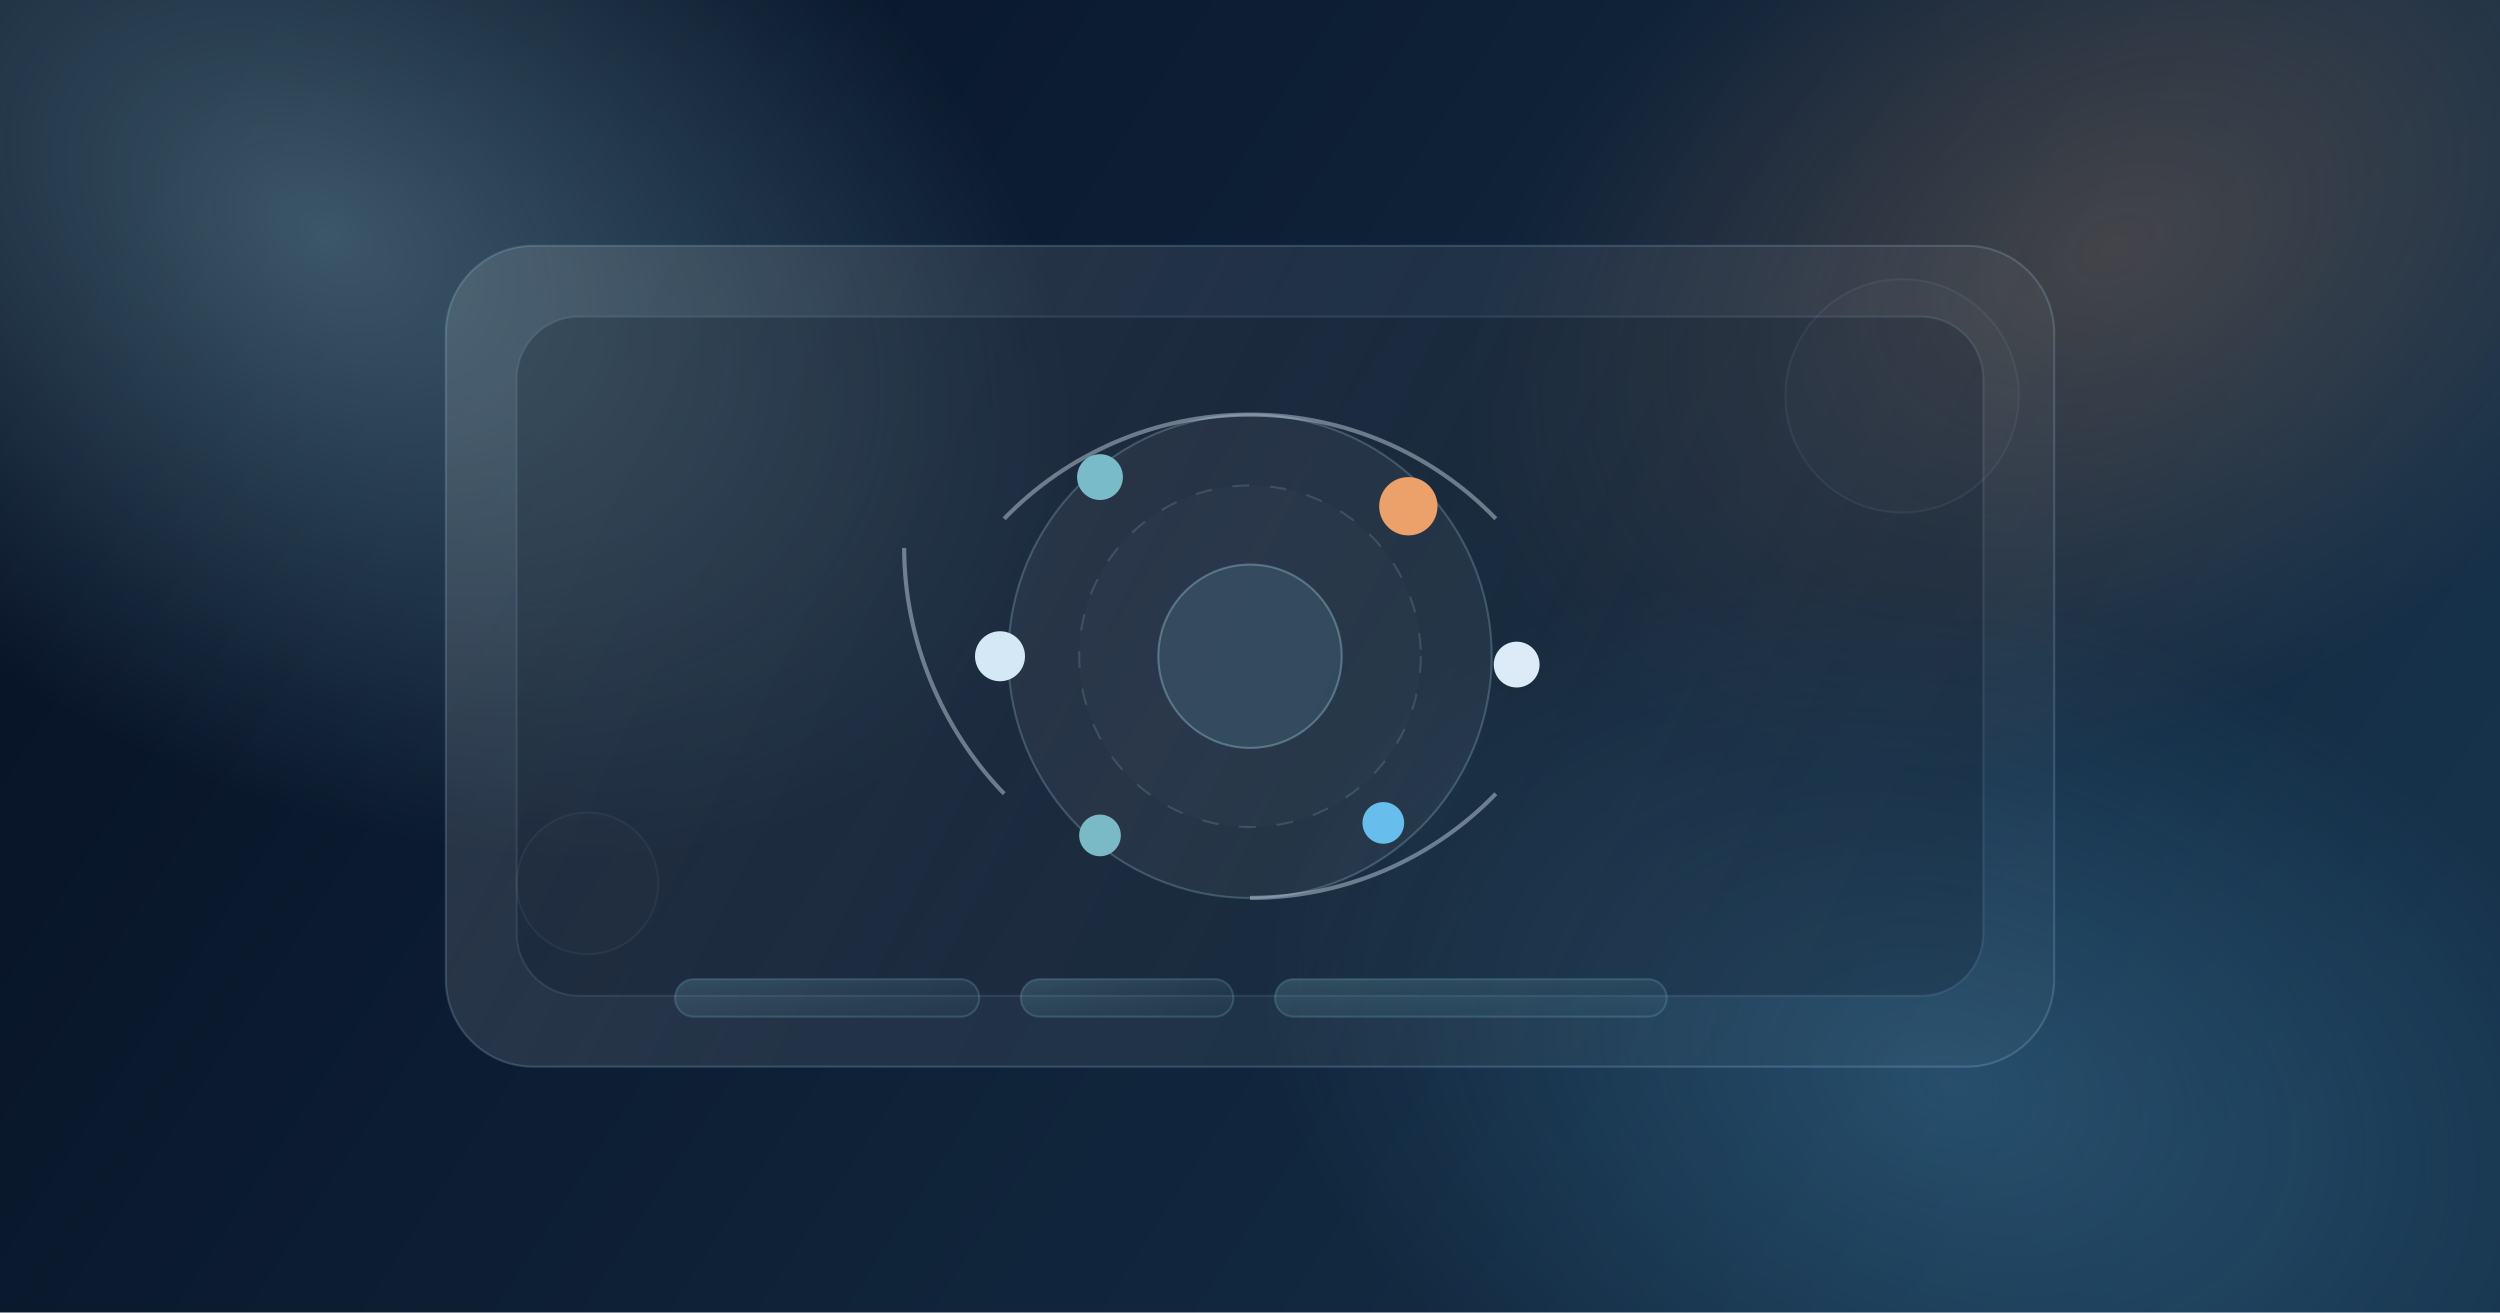
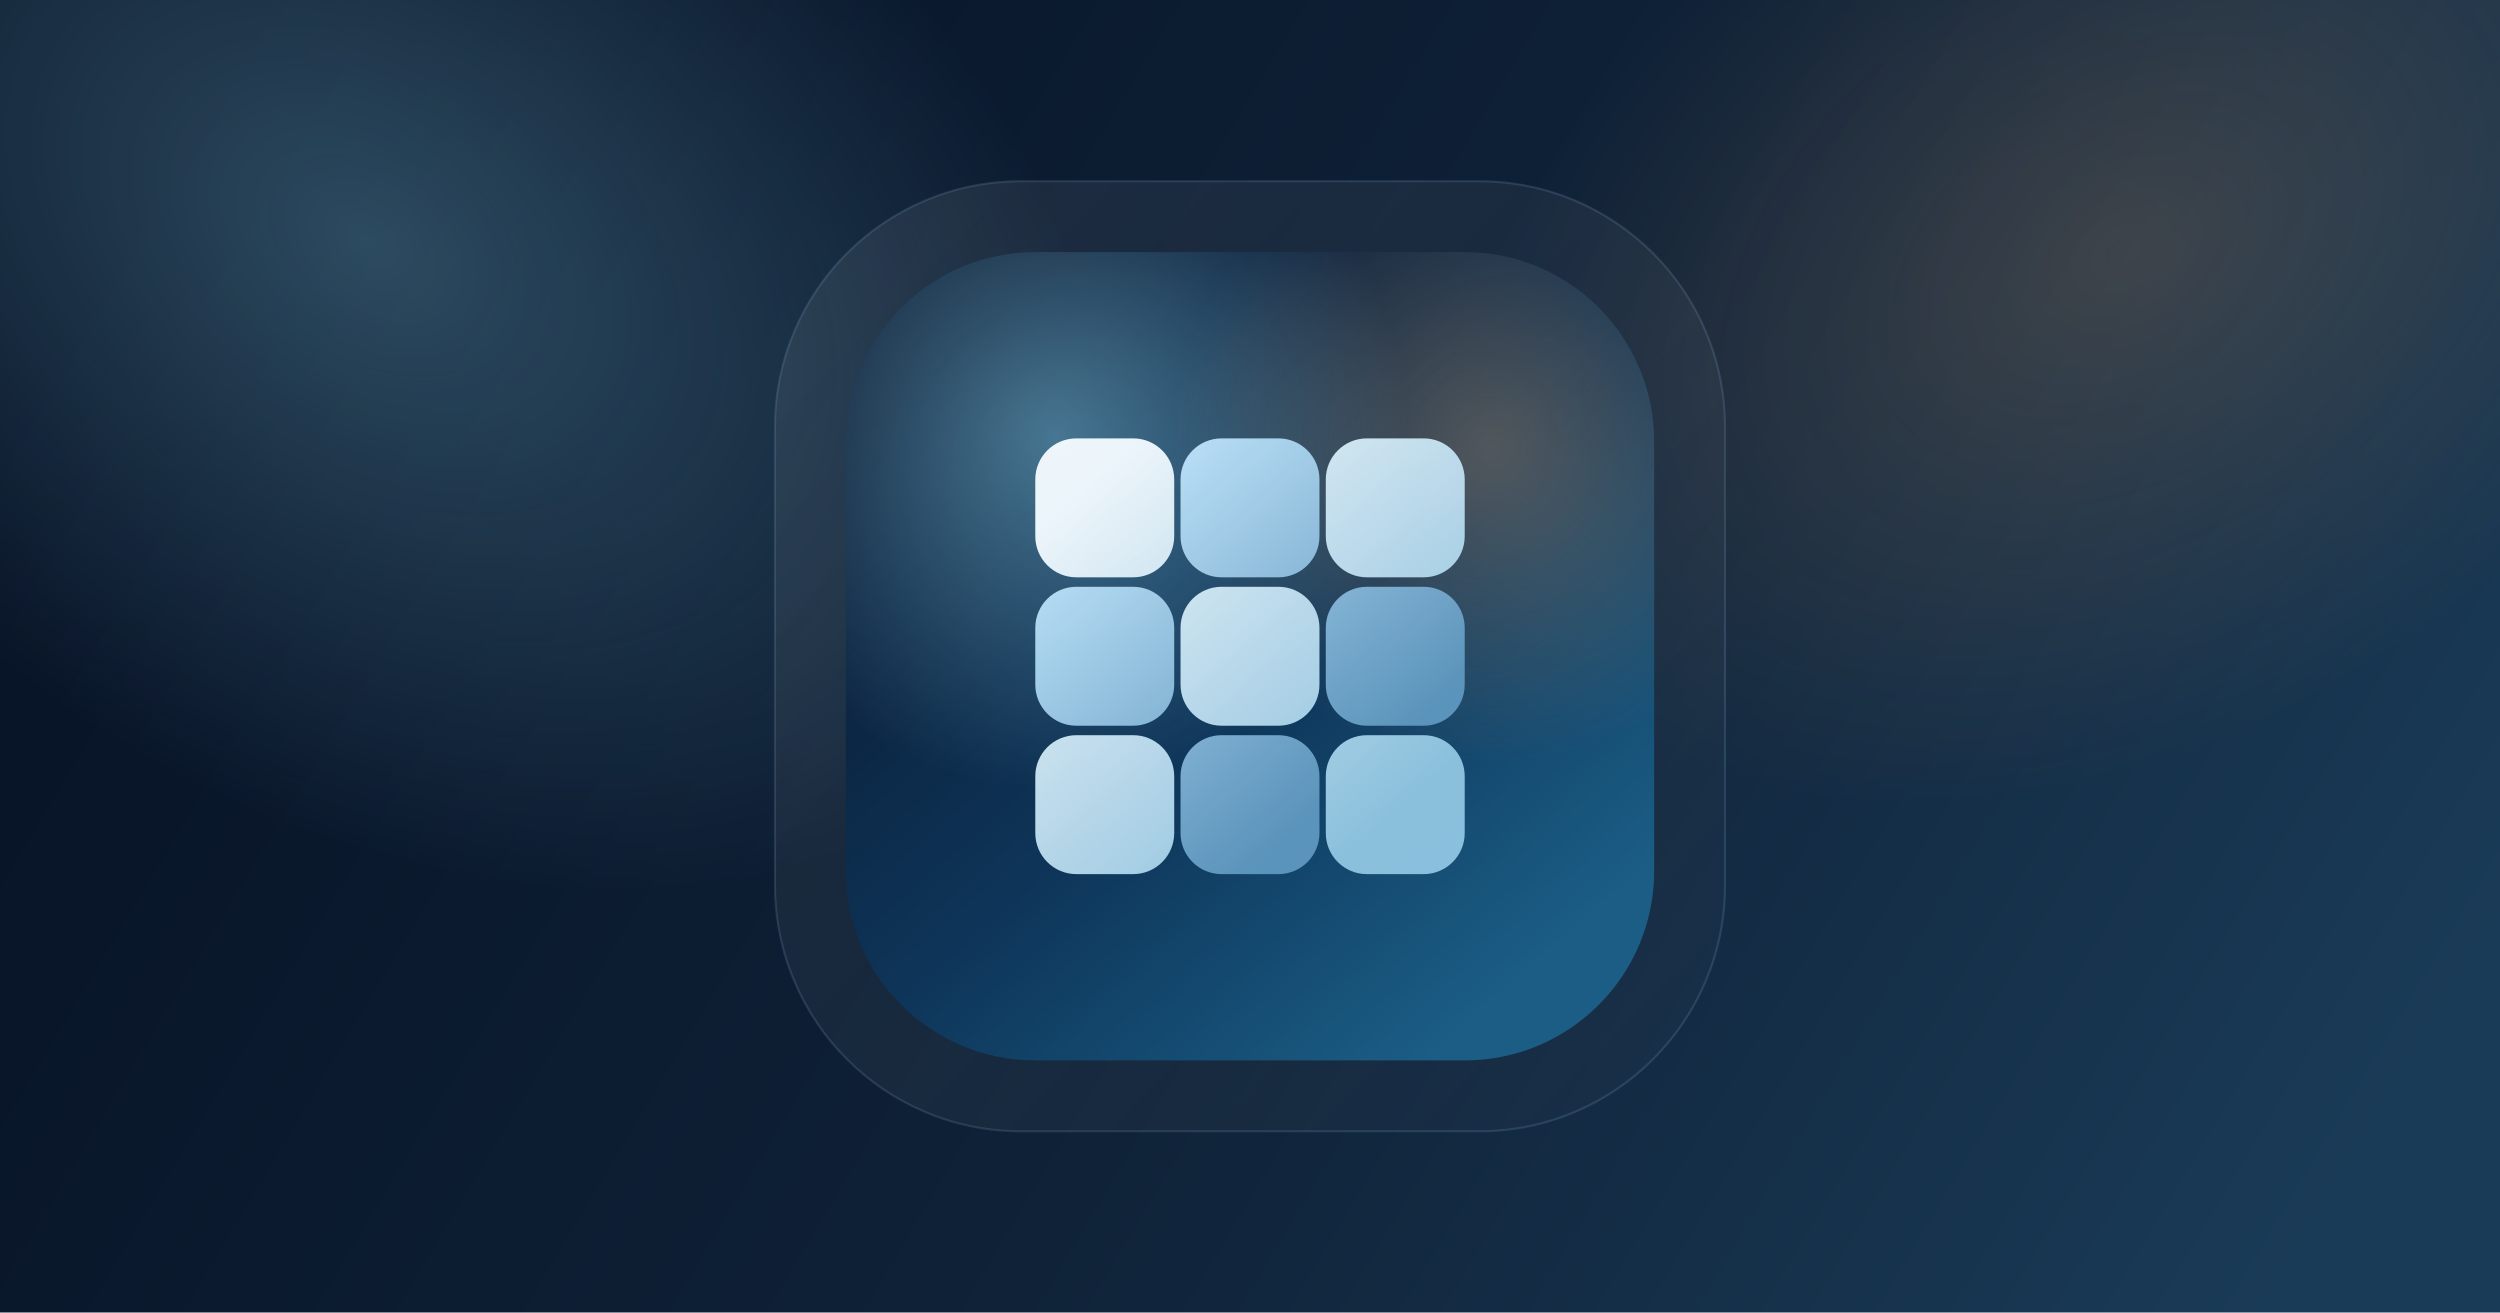
<svg xmlns="http://www.w3.org/2000/svg" width="1200" height="630" viewBox="0 0 1200 630" fill="none">
  <defs>
-     <linearGradient id="bg" x1="104" y1="24" x2="1051" y2="639" gradientUnits="userSpaceOnUse">
+     <linearGradient id="bg" x1="94" y1="36" x2="1092" y2="634" gradientUnits="userSpaceOnUse">
      <stop stop-color="#071225" />
-       <stop offset="0.5" stop-color="#0F2238" />
-       <stop offset="1" stop-color="#16324B" />
+       <stop offset="0.55" stop-color="#0F2238" />
+       <stop offset="1" stop-color="#1A3B57" />
    </linearGradient>
-     <radialGradient id="glowA" cx="0" cy="0" r="1" gradientUnits="userSpaceOnUse" gradientTransform="translate(156 110) rotate(31.218) scale(390 262)">
-       <stop stop-color="#9FD7E4" stop-opacity="0.34" />
-       <stop offset="1" stop-color="#9FD7E4" stop-opacity="0" />
+     <radialGradient id="glowA" cx="0" cy="0" r="1" gradientUnits="userSpaceOnUse" gradientTransform="translate(176 116) rotate(34.2) scale(394 268)">
+       <stop stop-color="#93E3FF" stop-opacity="0.26" />
+       <stop offset="1" stop-color="#93E3FF" stop-opacity="0" />
    </radialGradient>
-     <radialGradient id="glowB" cx="0" cy="0" r="1" gradientUnits="userSpaceOnUse" gradientTransform="translate(1014 120) rotate(152.8) scale(332 226)">
-       <stop stop-color="#F4A56B" stop-opacity="0.22" />
-       <stop offset="1" stop-color="#F4A56B" stop-opacity="0" />
+     <radialGradient id="glowB" cx="0" cy="0" r="1" gradientUnits="userSpaceOnUse" gradientTransform="translate(1020 122) rotate(148.6) scale(340 232)">
+       <stop stop-color="#FFB36A" stop-opacity="0.18" />
+       <stop offset="1" stop-color="#FFB36A" stop-opacity="0" />
    </radialGradient>
-     <radialGradient id="glowC" cx="0" cy="0" r="1" gradientUnits="userSpaceOnUse" gradientTransform="translate(936 520) rotate(-162.4) scale(340 232)">
-       <stop stop-color="#69C4F3" stop-opacity="0.22" />
-       <stop offset="1" stop-color="#69C4F3" stop-opacity="0" />
+     <linearGradient id="cardShadow" x1="420" y1="110" x2="804" y2="486" gradientUnits="userSpaceOnUse">
+       <stop stop-color="white" stop-opacity="0.08" />
+       <stop offset="1" stop-color="white" stop-opacity="0.02" />
+     </linearGradient>
+     <linearGradient id="iconBg" x1="80" y1="52" x2="432" y2="456" gradientUnits="userSpaceOnUse">
+       <stop stop-color="#0A1830" />
+       <stop offset="0.55" stop-color="#0E365A" />
+       <stop offset="1" stop-color="#1B5D85" />
+     </linearGradient>
+     <radialGradient id="iconGlowA" cx="0" cy="0" r="1" gradientUnits="userSpaceOnUse" gradientTransform="translate(132 116) rotate(52) scale(224)">
+       <stop stop-color="#93E3FF" stop-opacity="0.44" />
+       <stop offset="1" stop-color="#93E3FF" stop-opacity="0" />
    </radialGradient>
-     <linearGradient id="glass" x1="280" y1="172" x2="888" y2="470" gradientUnits="userSpaceOnUse">
-       <stop stop-color="white" stop-opacity="0.13" />
-       <stop offset="1" stop-color="white" stop-opacity="0.03" />
+     <radialGradient id="iconGlowB" cx="0" cy="0" r="1" gradientUnits="userSpaceOnUse" gradientTransform="translate(408 124) rotate(136) scale(200)">
+       <stop stop-color="#FFB36A" stop-opacity="0.28" />
+       <stop offset="1" stop-color="#FFB36A" stop-opacity="0" />
+     </radialGradient>
+     <linearGradient id="glassA" x1="166" y1="134" x2="356" y2="348" gradientUnits="userSpaceOnUse">
+       <stop stop-color="#F4FBFF" />
+       <stop offset="1" stop-color="#8FC5E1" />
    </linearGradient>
-     <linearGradient id="chip" x1="0" y1="0" x2="1" y2="1">
-       <stop stop-color="#7BBBCB" stop-opacity="0.28" />
-       <stop offset="1" stop-color="#4A8192" stop-opacity="0.08" />
+     <linearGradient id="glassB" x1="178" y1="154" x2="330" y2="326" gradientUnits="userSpaceOnUse">
+       <stop stop-color="#BEE4FB" />
+       <stop offset="1" stop-color="#5D96BE" />
    </linearGradient>
  </defs>
  <rect width="1200" height="630" fill="url(#bg)" />
  <rect width="1200" height="630" fill="url(#glowA)" />
  <rect width="1200" height="630" fill="url(#glowB)" />
-   <rect width="1200" height="630" fill="url(#glowC)" />
-   <g opacity="0.92">
-     <rect x="214" y="118" width="772" height="394" rx="42" fill="url(#glass)" stroke="rgba(170,214,255,0.22)" />
-     <rect x="248" y="152" width="704" height="326" rx="30" fill="rgba(8,20,35,0.26)" stroke="rgba(176,218,255,0.12)" />
+   <g opacity="0.88">
+     <rect x="372" y="87" width="456" height="456" rx="118" fill="url(#cardShadow)" stroke="rgba(170,214,255,0.16)" />
  </g>
-   <g opacity="0.96">
-     <circle cx="600" cy="315" r="116" fill="rgba(255,255,255,0.05)" stroke="rgba(162,212,231,0.26)" />
-     <circle cx="600" cy="315" r="82" fill="rgba(255,255,255,0.02)" stroke="rgba(162,212,231,0.18)" stroke-dasharray="8 10" />
-     <circle cx="600" cy="315" r="44" fill="#74B7C8" fill-opacity="0.16" stroke="#A8D8E6" stroke-opacity="0.36" />
-     <circle cx="676" cy="243" r="14" fill="#F4A56B" />
-     <circle cx="728" cy="319" r="11" fill="#E4F3FF" />
-     <circle cx="664" cy="395" r="10" fill="#6AC4F2" />
-     <circle cx="528" cy="401" r="10" fill="#7EBFCC" />
-     <circle cx="480" cy="315" r="12" fill="#DDEFFD" />
-     <circle cx="528" cy="229" r="11" fill="#7EC1CF" />
-     <path d="M600 199C646 199 688 218 718 249" stroke="rgba(228,243,255,0.42)" stroke-width="2" />
-     <path d="M718 381C688 412 646 431 600 431" stroke="rgba(228,243,255,0.42)" stroke-width="2" />
-     <path d="M482 381C452 350 434 307 434 263" stroke="rgba(228,243,255,0.42)" stroke-width="2" />
-     <path d="M482 249C512 218 554 199 600 199" stroke="rgba(228,243,255,0.42)" stroke-width="2" />
-   </g>
-   <g opacity="0.88">
-     <rect x="324" y="470" width="146" height="18" rx="9" fill="url(#chip)" stroke="rgba(123,187,203,0.26)" />
-     <rect x="490" y="470" width="102" height="18" rx="9" fill="url(#chip)" stroke="rgba(123,187,203,0.26)" />
-     <rect x="612" y="470" width="188" height="18" rx="9" fill="url(#chip)" stroke="rgba(123,187,203,0.26)" />
-   </g>
-   <g opacity="0.6">
-     <circle cx="913" cy="190" r="56" fill="rgba(255,255,255,0.03)" stroke="rgba(170,214,255,0.12)" />
-     <circle cx="282" cy="424" r="34" fill="rgba(255,255,255,0.02)" stroke="rgba(170,214,255,0.1)" />
+   <g transform="translate(406 121) scale(0.7578125)">
+     <rect width="512" height="512" rx="120" fill="url(#iconBg)" />
+     <rect width="512" height="512" rx="120" fill="url(#iconGlowA)" />
+     <rect width="512" height="512" rx="120" fill="url(#iconGlowB)" />
+     <g opacity="0.96">
+       <rect x="120" y="118" width="88" height="88" rx="26" fill="url(#glassA)" />
+       <rect x="212" y="118" width="88" height="88" rx="26" fill="url(#glassB)" />
+       <rect x="304" y="118" width="88" height="88" rx="26" fill="url(#glassA)" />
+       <rect x="120" y="212" width="88" height="88" rx="26" fill="url(#glassB)" />
+       <rect x="212" y="212" width="88" height="88" rx="26" fill="url(#glassA)" />
+       <rect x="304" y="212" width="88" height="88" rx="26" fill="url(#glassB)" />
+       <rect x="120" y="306" width="88" height="88" rx="26" fill="url(#glassA)" />
+       <rect x="212" y="306" width="88" height="88" rx="26" fill="url(#glassB)" />
+       <rect x="304" y="306" width="88" height="88" rx="26" fill="url(#glassA)" />
+     </g>
  </g>
</svg>
